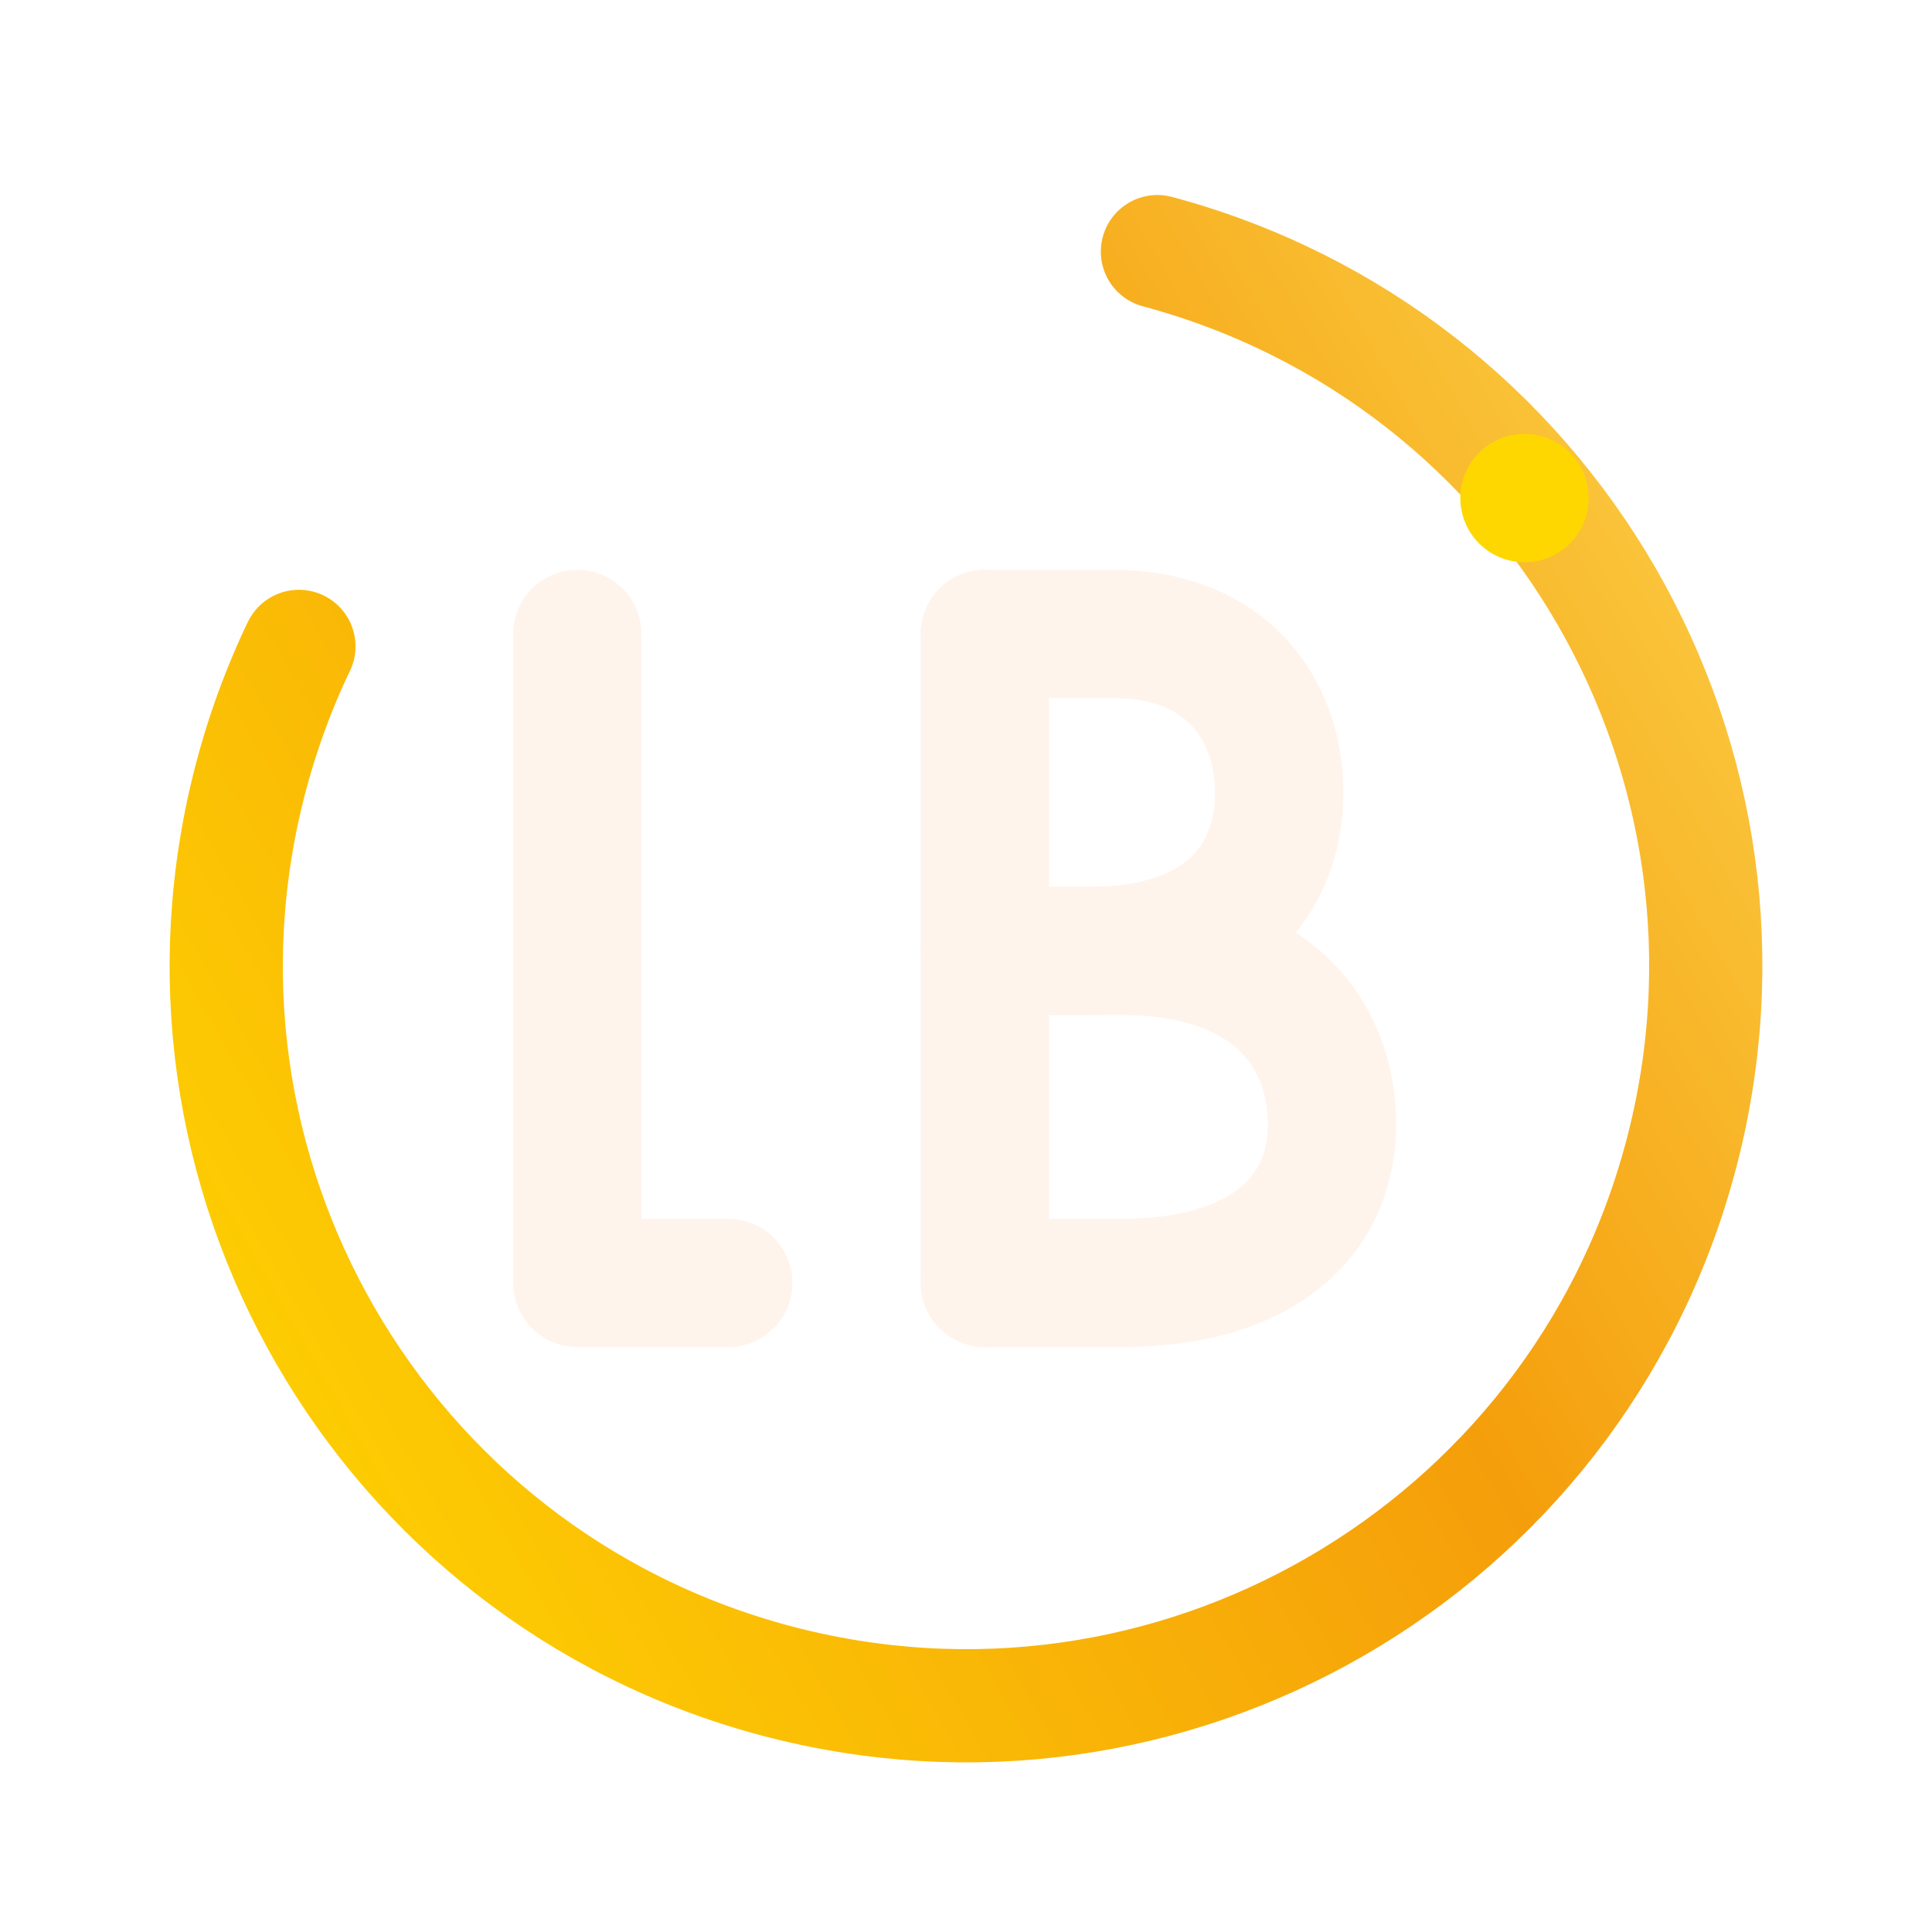
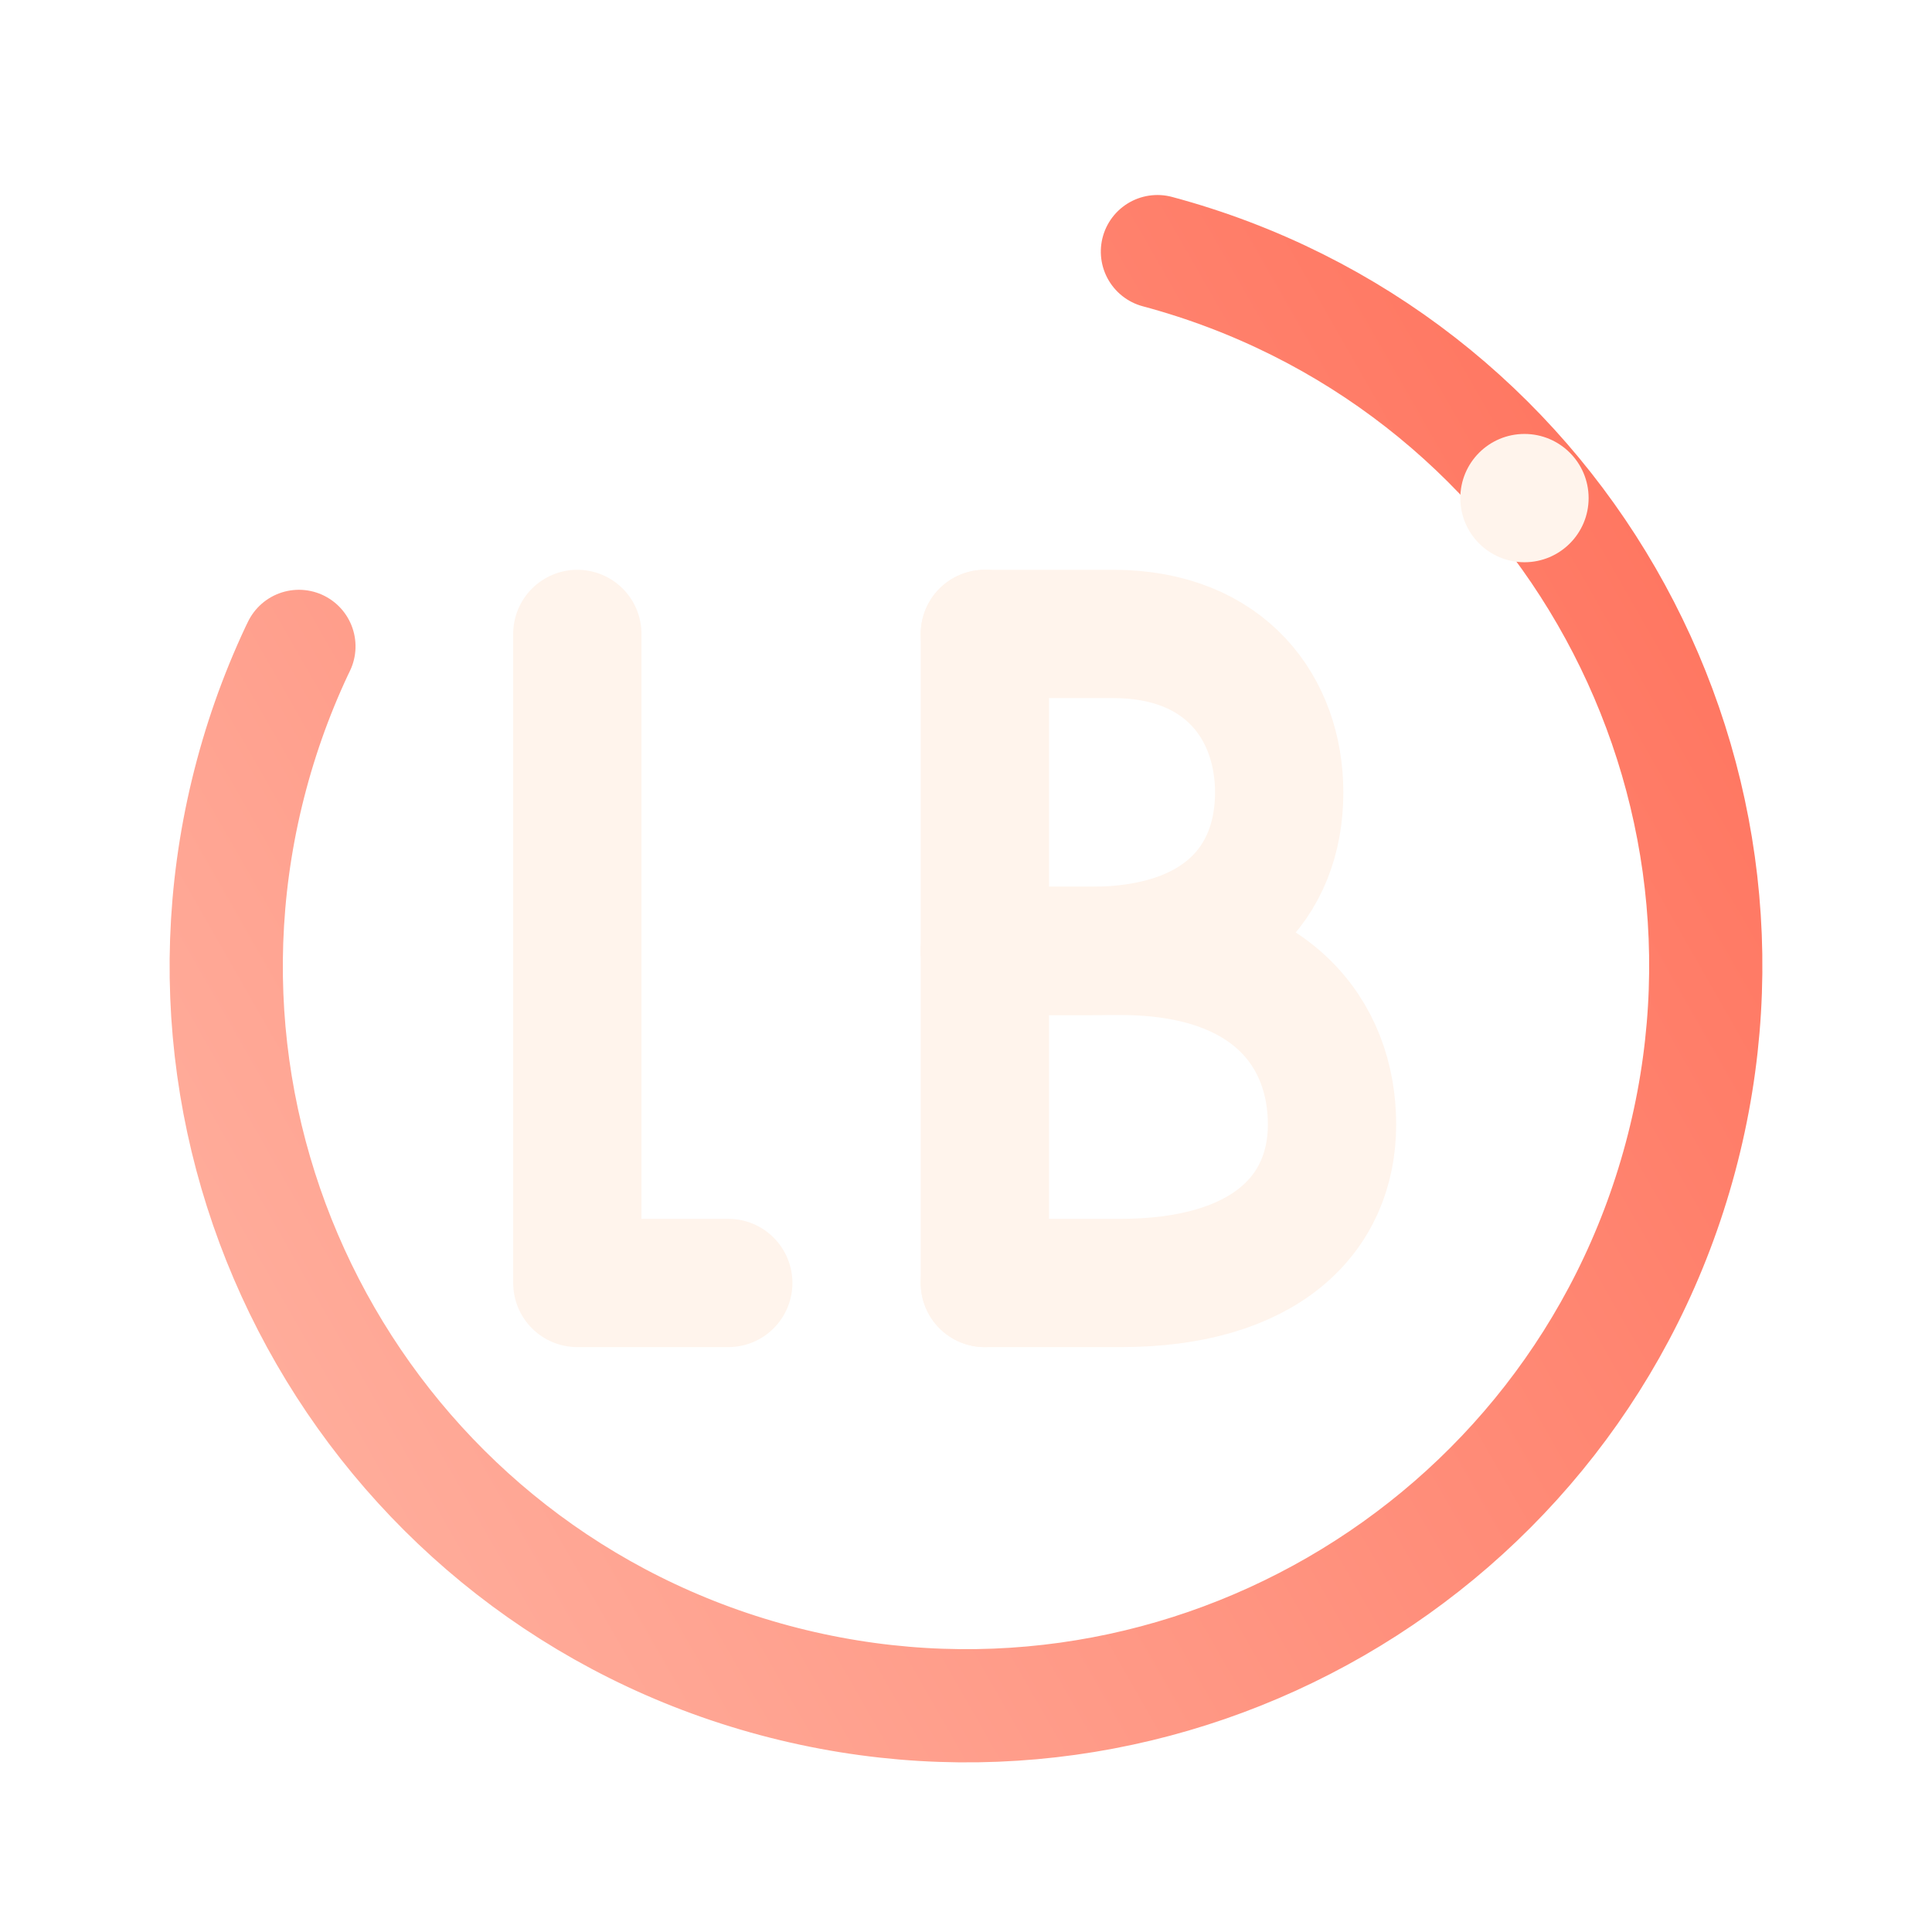
<svg xmlns="http://www.w3.org/2000/svg" viewBox="0 0 512 512" role="img" aria-label="Loopy Brains">
  <defs>
    <linearGradient id="lbRing" x1="0" y1="0" x2="1" y2="1">
-       <stop offset="0" stop-color="#ffd700" />
-       <stop offset=".6" stop-color="#f59e0b" />
-       <stop offset="1" stop-color="#fcd34d" />
+       <stop offset="0" stop-color="#ffb4a3" />
+       <stop offset="1" stop-color="#ff6f59" />
    </linearGradient>
  </defs>
  <circle cx="256" cy="256" r="196" fill="none" stroke="url(#lbRing)" stroke-width="30" stroke-linecap="round" stroke-dasharray="960 272" transform="rotate(-75 256 256)" />
-   <circle cx="404" cy="132" r="17" fill="#ffd700" />
+   <circle cx="404" cy="132" r="17" fill="#fff4ec" />
  <g fill="none" stroke="#fff4ec" stroke-width="34" stroke-linecap="round" stroke-linejoin="round" transform="translate(-41 0)">
    <path d="M194 168V340H234" />
    <path d="M302 168V340" />
    <path d="M302 168H336C366 168 380 188 380 210C380 234 364 252 330 252H302" />
    <path d="M302 252H338C378 252 394 274 394 298C394 322 376 340 338 340H302" />
  </g>
</svg>
